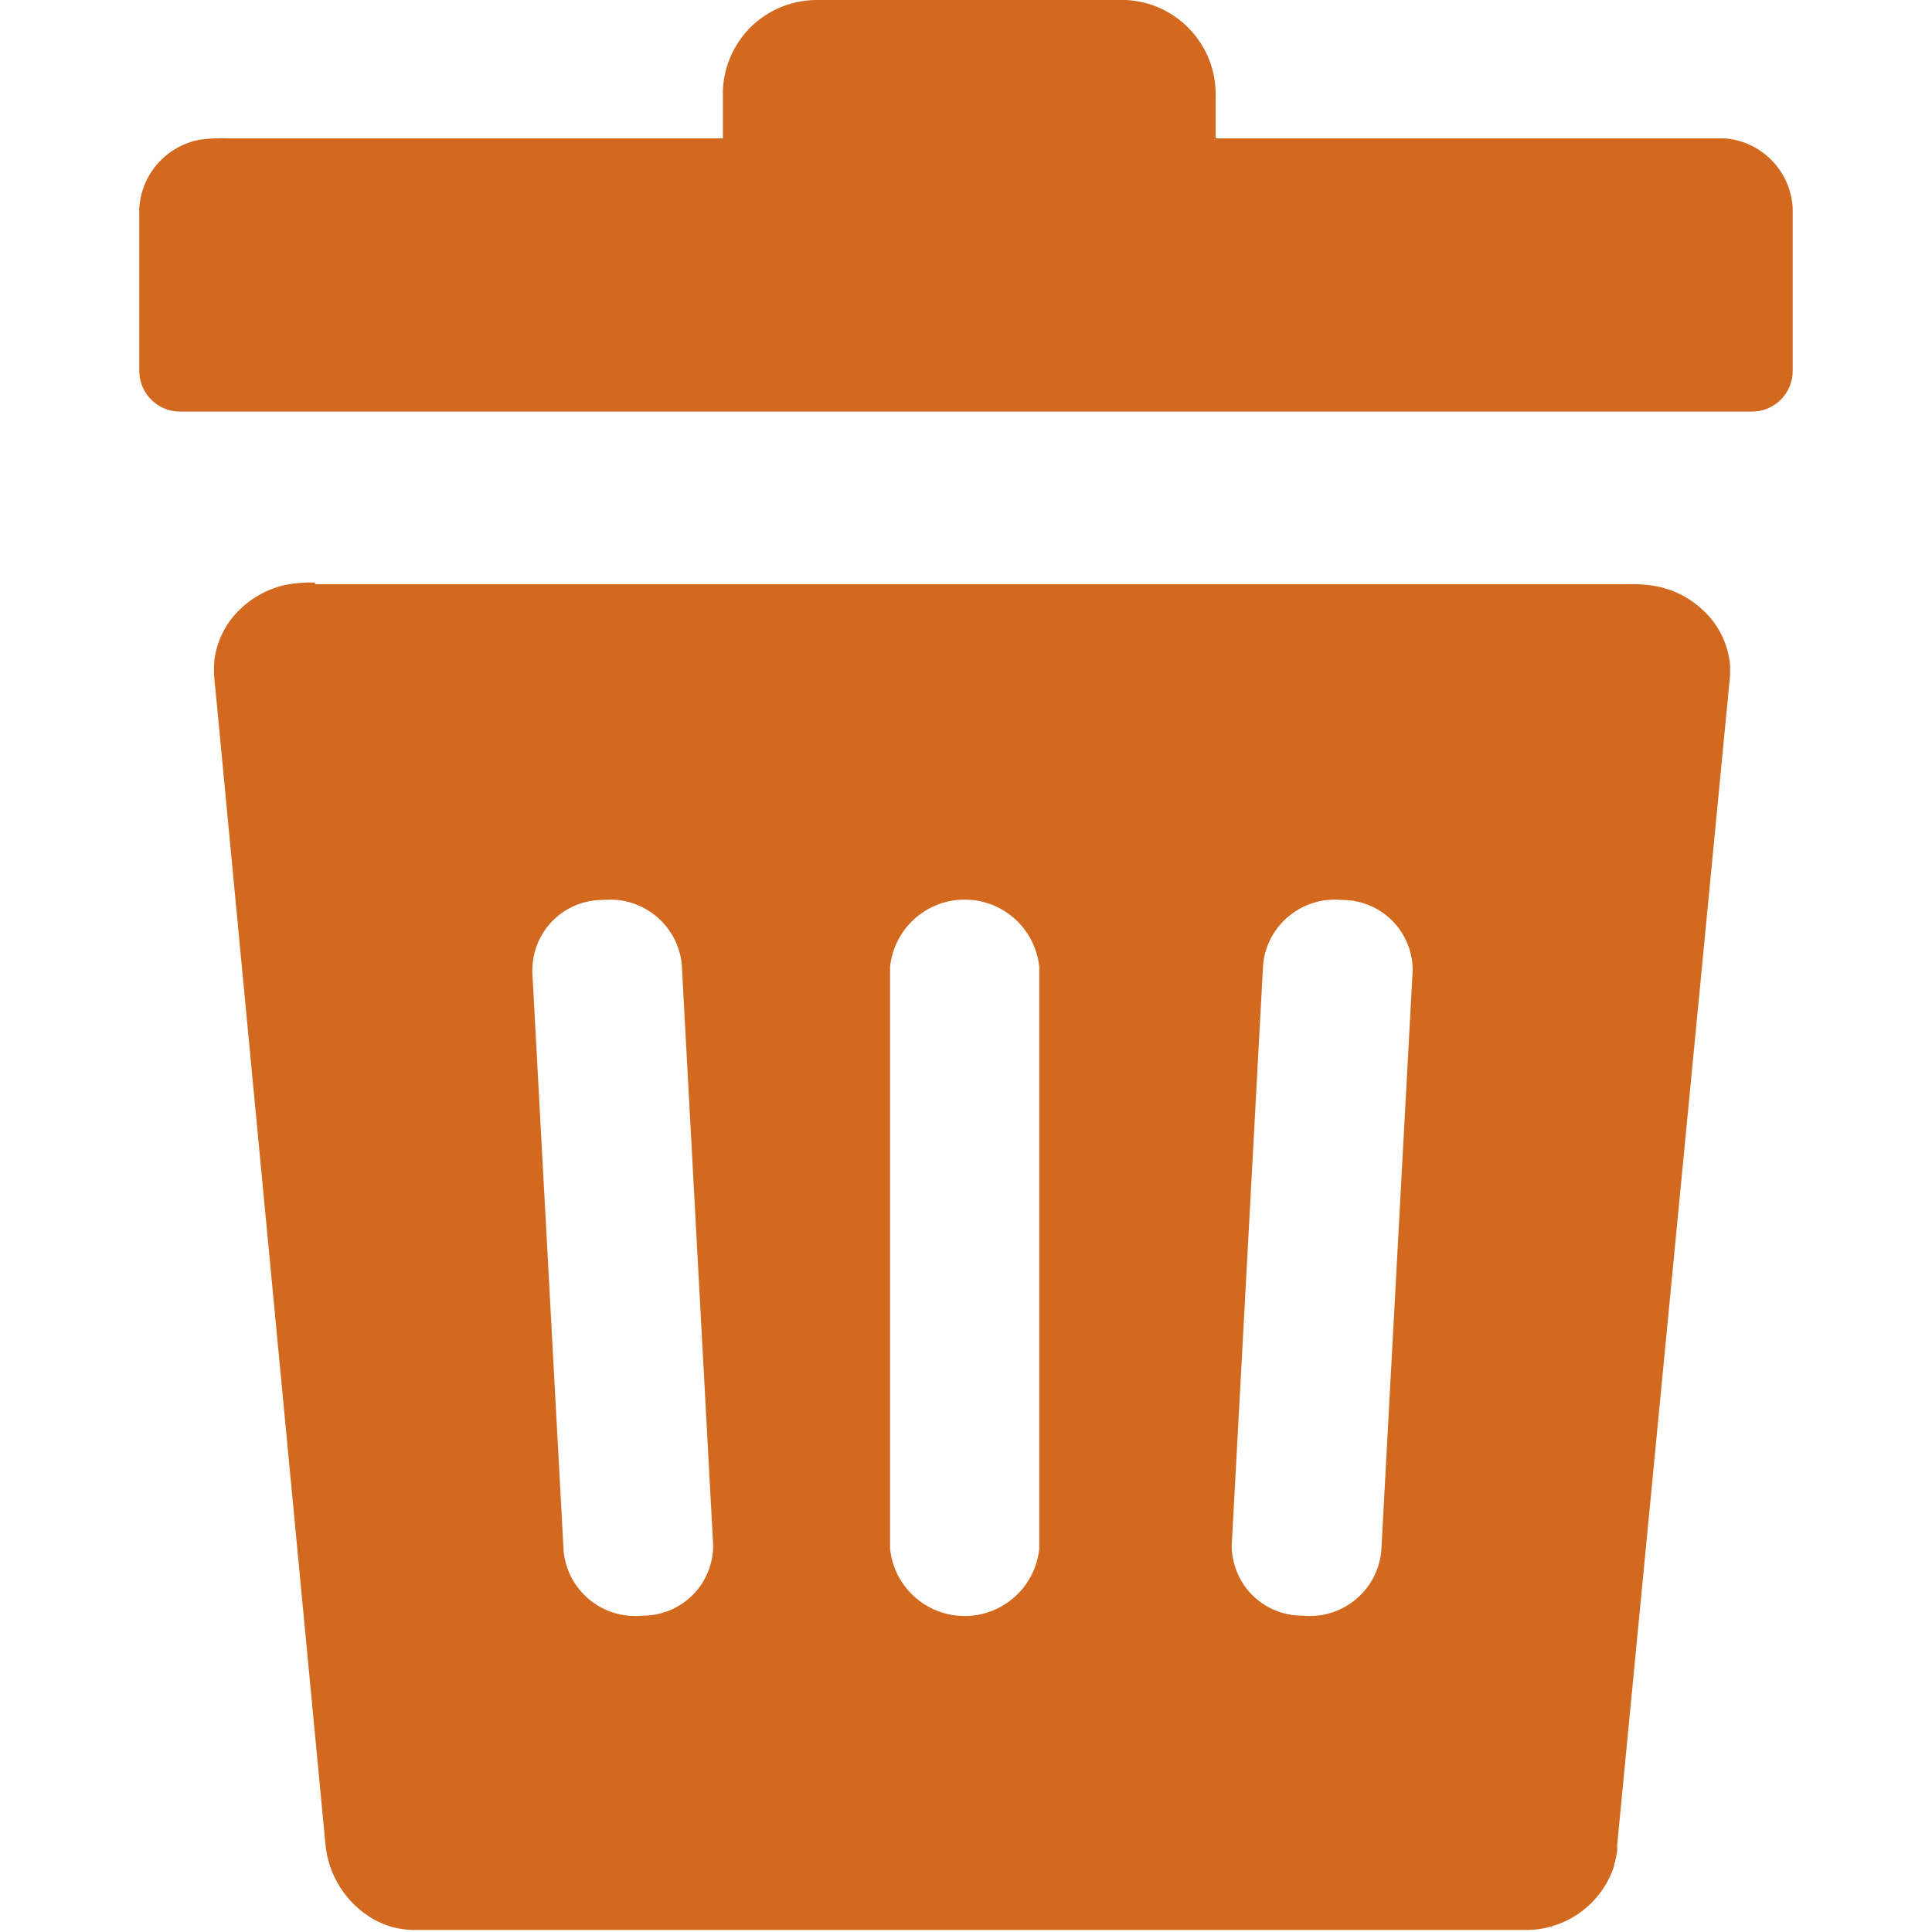
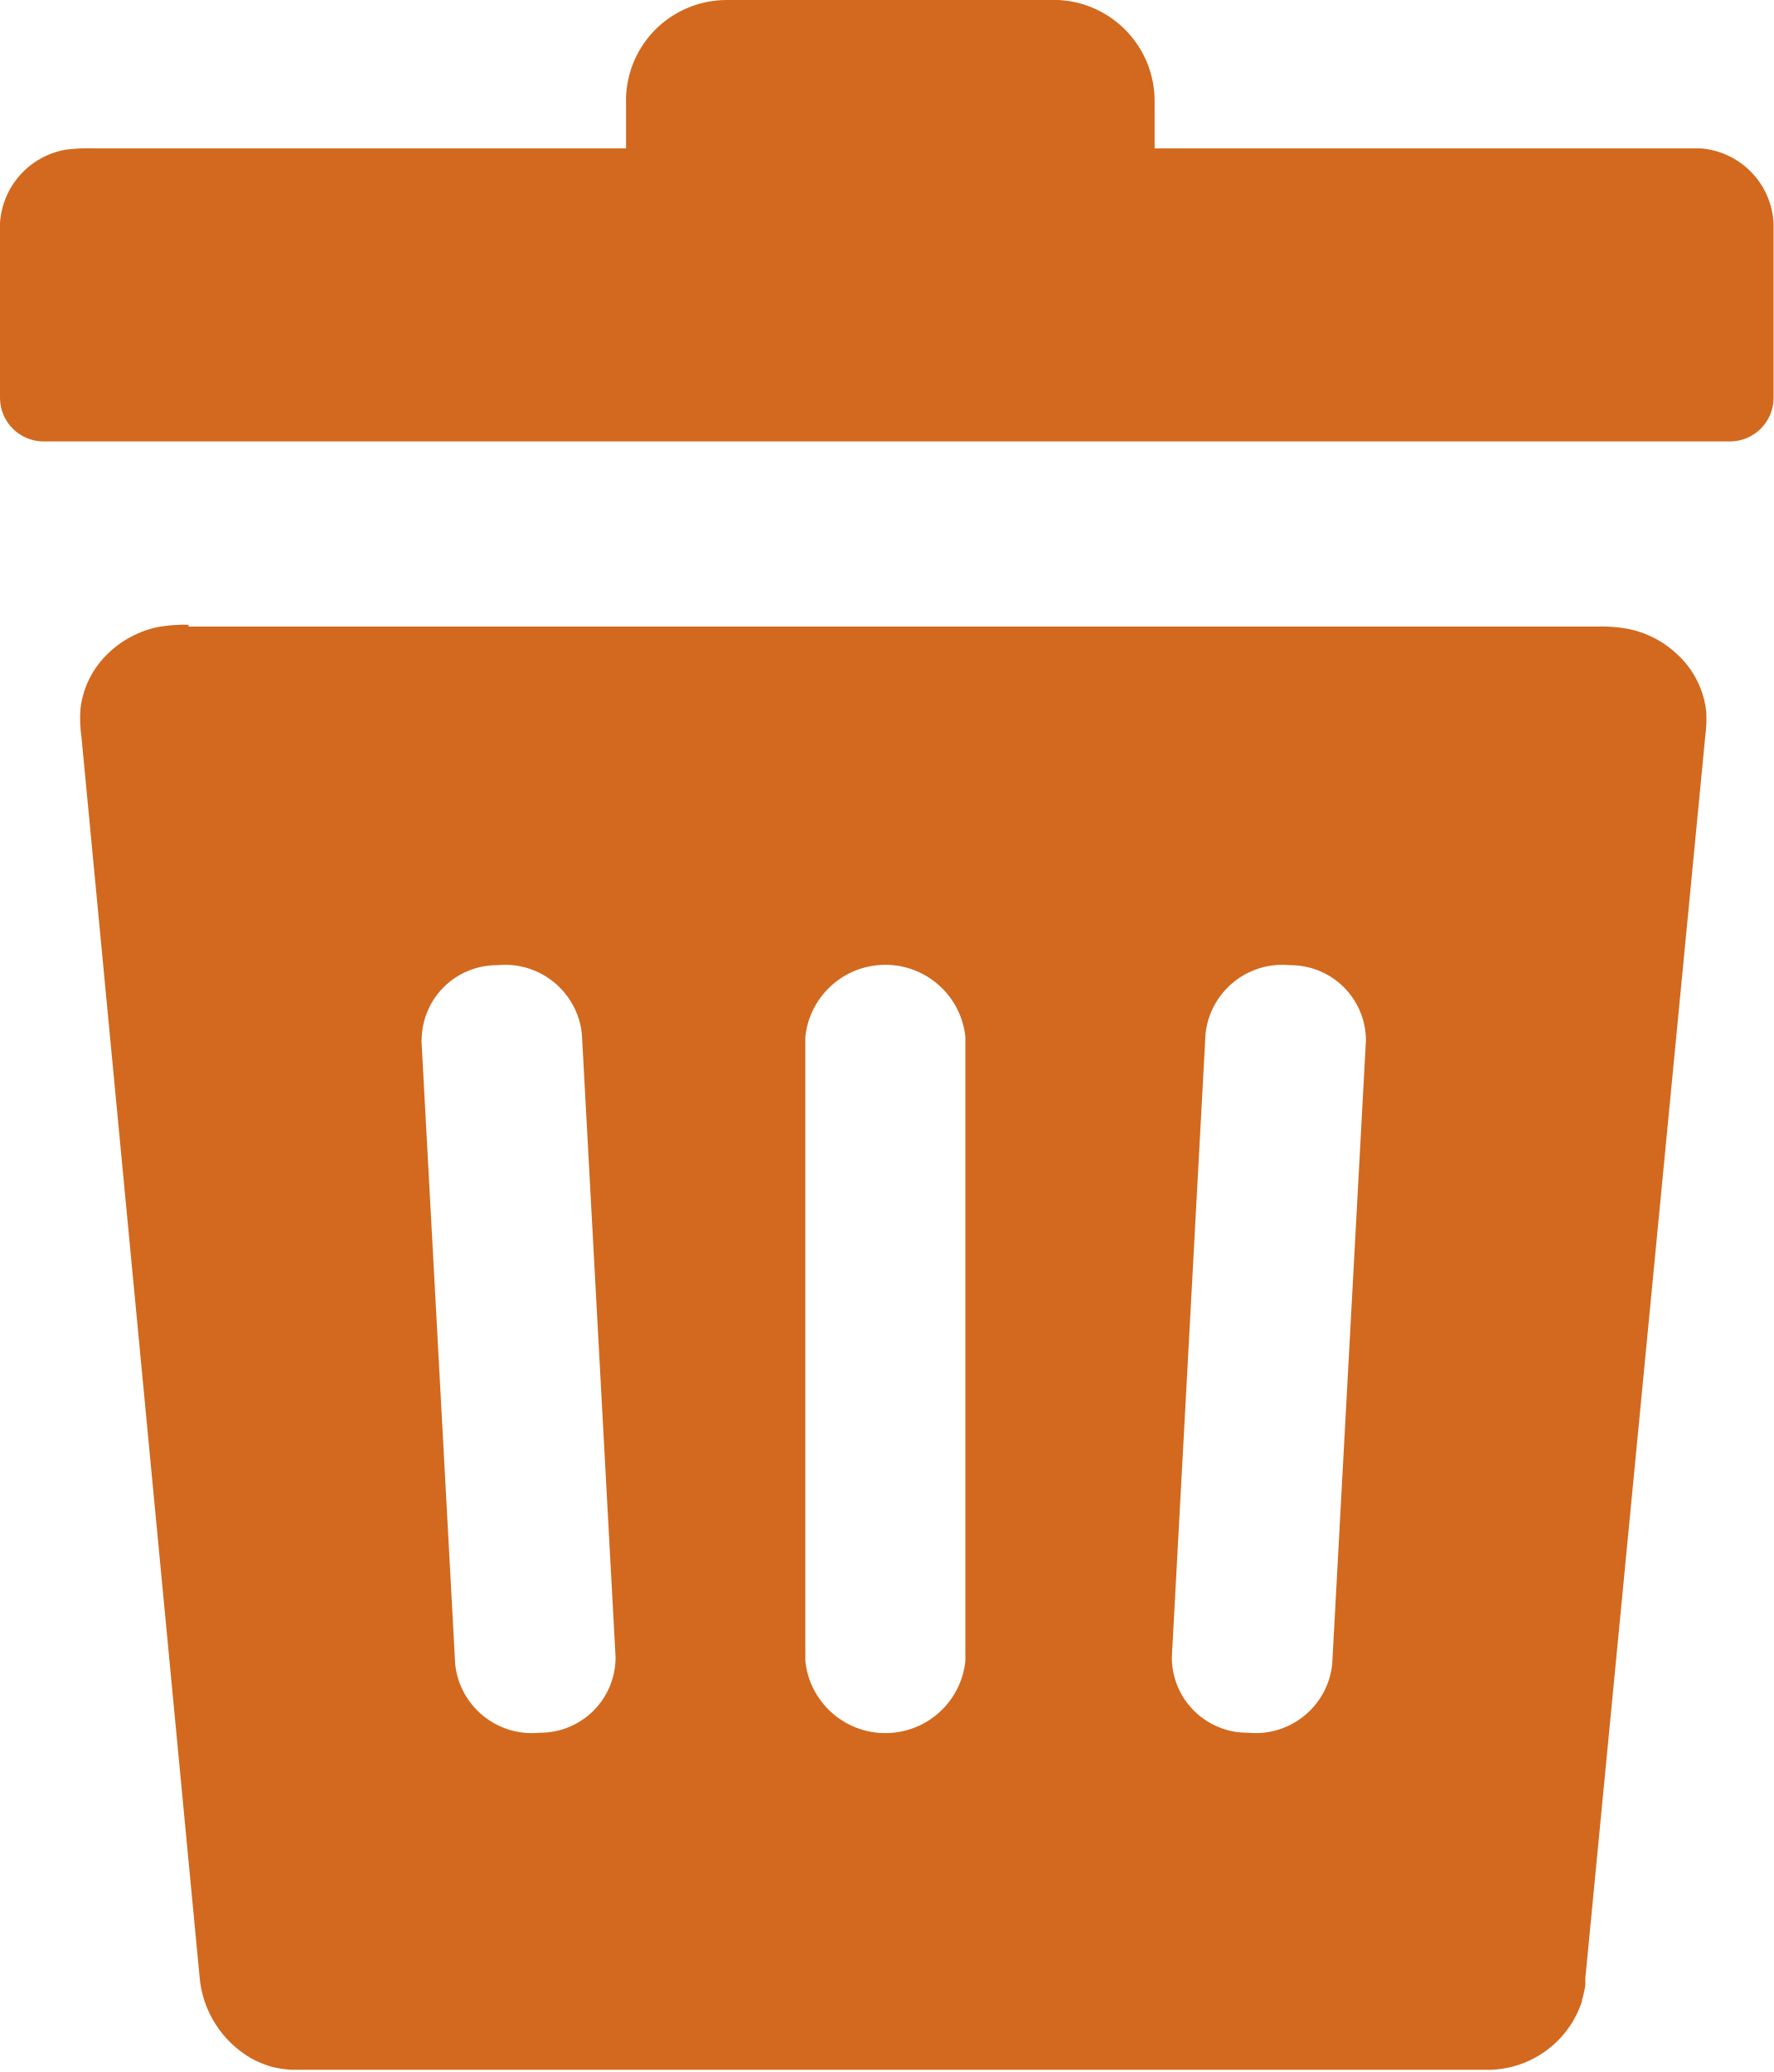
- <svg xmlns="http://www.w3.org/2000/svg" id="Layer_1" data-name="Layer 1" fill="chocolate" width="18px" height="18px" viewBox="0 0 105.16 122.88">
+ <svg xmlns="http://www.w3.org/2000/svg" id="Layer_1" data-name="Layer 1" fill="chocolate" viewBox="0 0 105.16 122.88">
  <defs>
    <style>.cls-1{fill-rule:evenodd;}</style>
  </defs>
  <path class="cls-1" d="M11.17,37.16H94.65a8.4,8.4,0,0,1,2,.16,5.93,5.93,0,0,1,2.88,1.56,5.43,5.43,0,0,1,1.64,3.34,7.65,7.65,0,0,1-.06,1.44L94,117.31v0l0,.13,0,.28v0a7.06,7.06,0,0,1-.2.9v0l0,.06v0a5.89,5.89,0,0,1-5.47,4.07H17.32a6.17,6.17,0,0,1-1.25-.19,6.17,6.17,0,0,1-1.16-.48h0a6.18,6.18,0,0,1-3.08-4.88l-7-73.49a7.69,7.69,0,0,1-.06-1.66,5.37,5.37,0,0,1,1.63-3.29,6,6,0,0,1,3-1.58,8.94,8.94,0,0,1,1.79-.13ZM5.65,8.8H37.12V6h0a2.44,2.44,0,0,1,0-.27,6,6,0,0,1,1.76-4h0A6,6,0,0,1,43.09,0H62.46l.3,0a6,6,0,0,1,5.7,6V6h0V8.8h32l.39,0a4.7,4.7,0,0,1,4.31,4.43c0,.18,0,.32,0,.5v9.86a2.59,2.59,0,0,1-2.59,2.59H2.59A2.59,2.59,0,0,1,0,23.62V13.53H0a1.56,1.56,0,0,1,0-.31v0A4.72,4.72,0,0,1,3.88,8.88,10.4,10.4,0,0,1,5.65,8.8Zm42.1,52.7a4.77,4.77,0,0,1,9.49,0v37a4.77,4.77,0,0,1-9.49,0v-37Zm23.73-.2a4.58,4.58,0,0,1,5-4.06,4.47,4.47,0,0,1,4.51,4.46l-2,37a4.57,4.57,0,0,1-5,4.06,4.47,4.47,0,0,1-4.51-4.46l2-37ZM25,61.7a4.46,4.46,0,0,1,4.5-4.46,4.58,4.58,0,0,1,5,4.06l2,37a4.47,4.47,0,0,1-4.51,4.46,4.57,4.57,0,0,1-5-4.06l-2-37Z" />
</svg>
